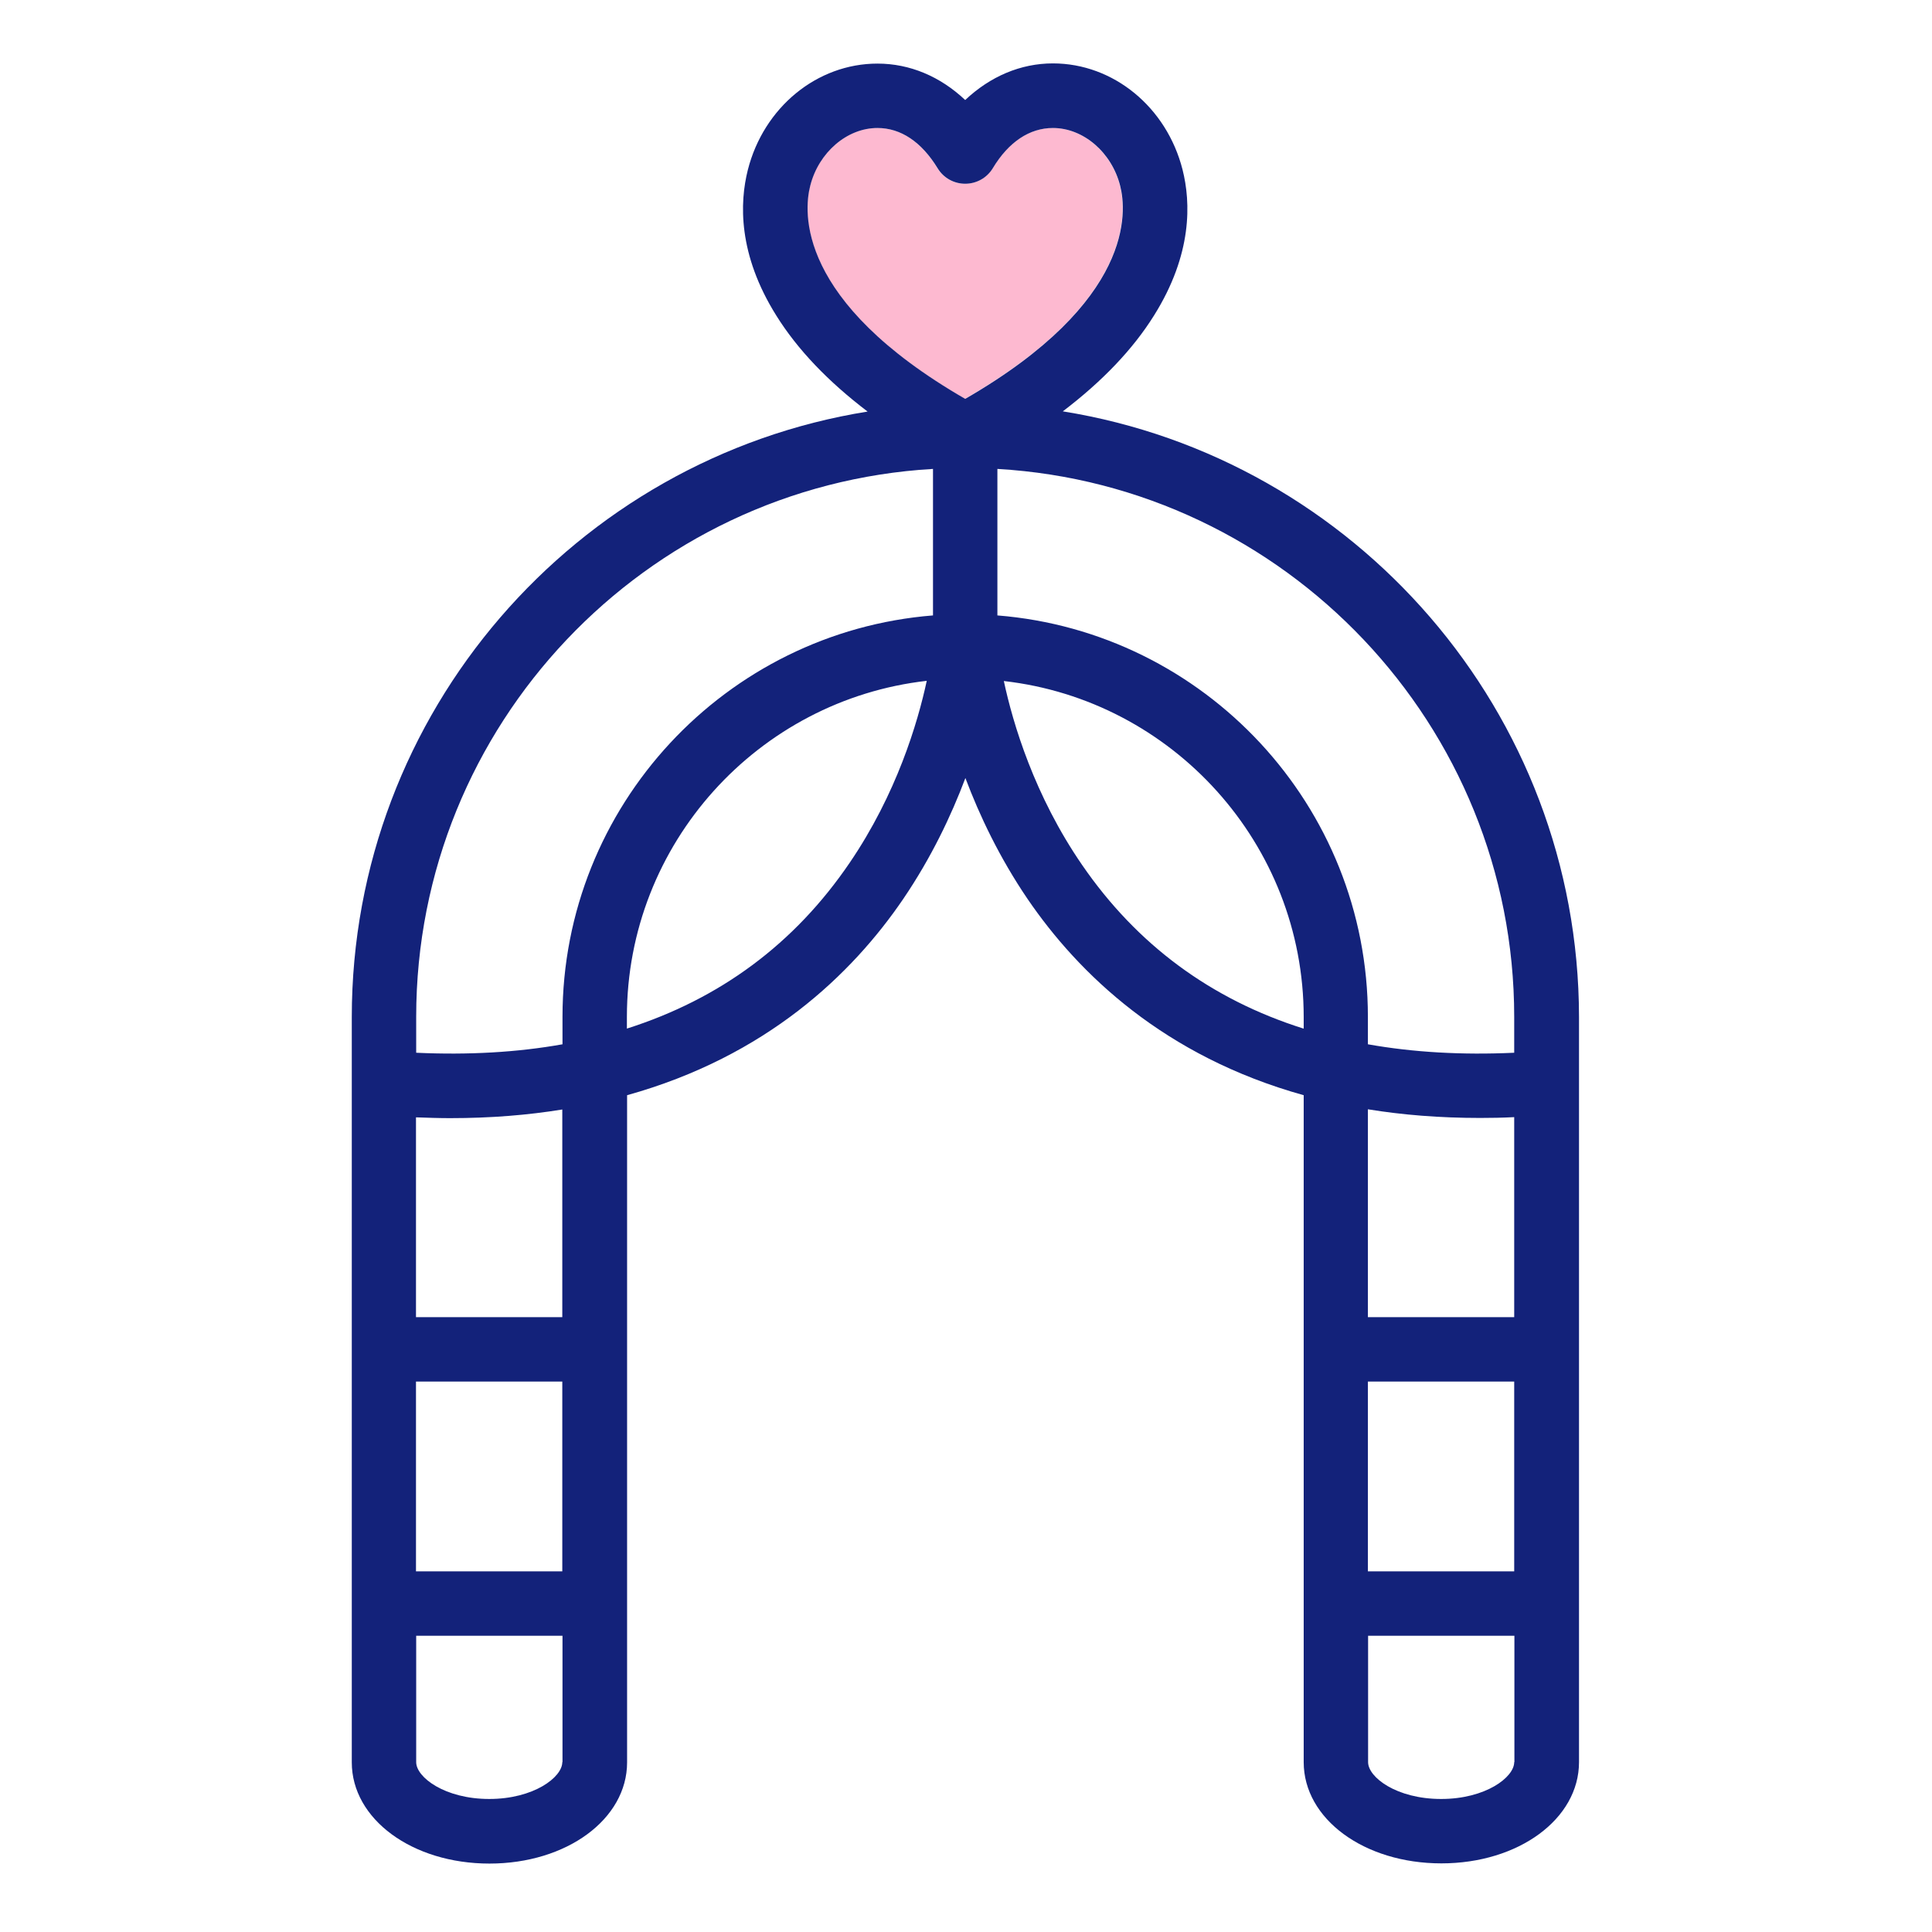
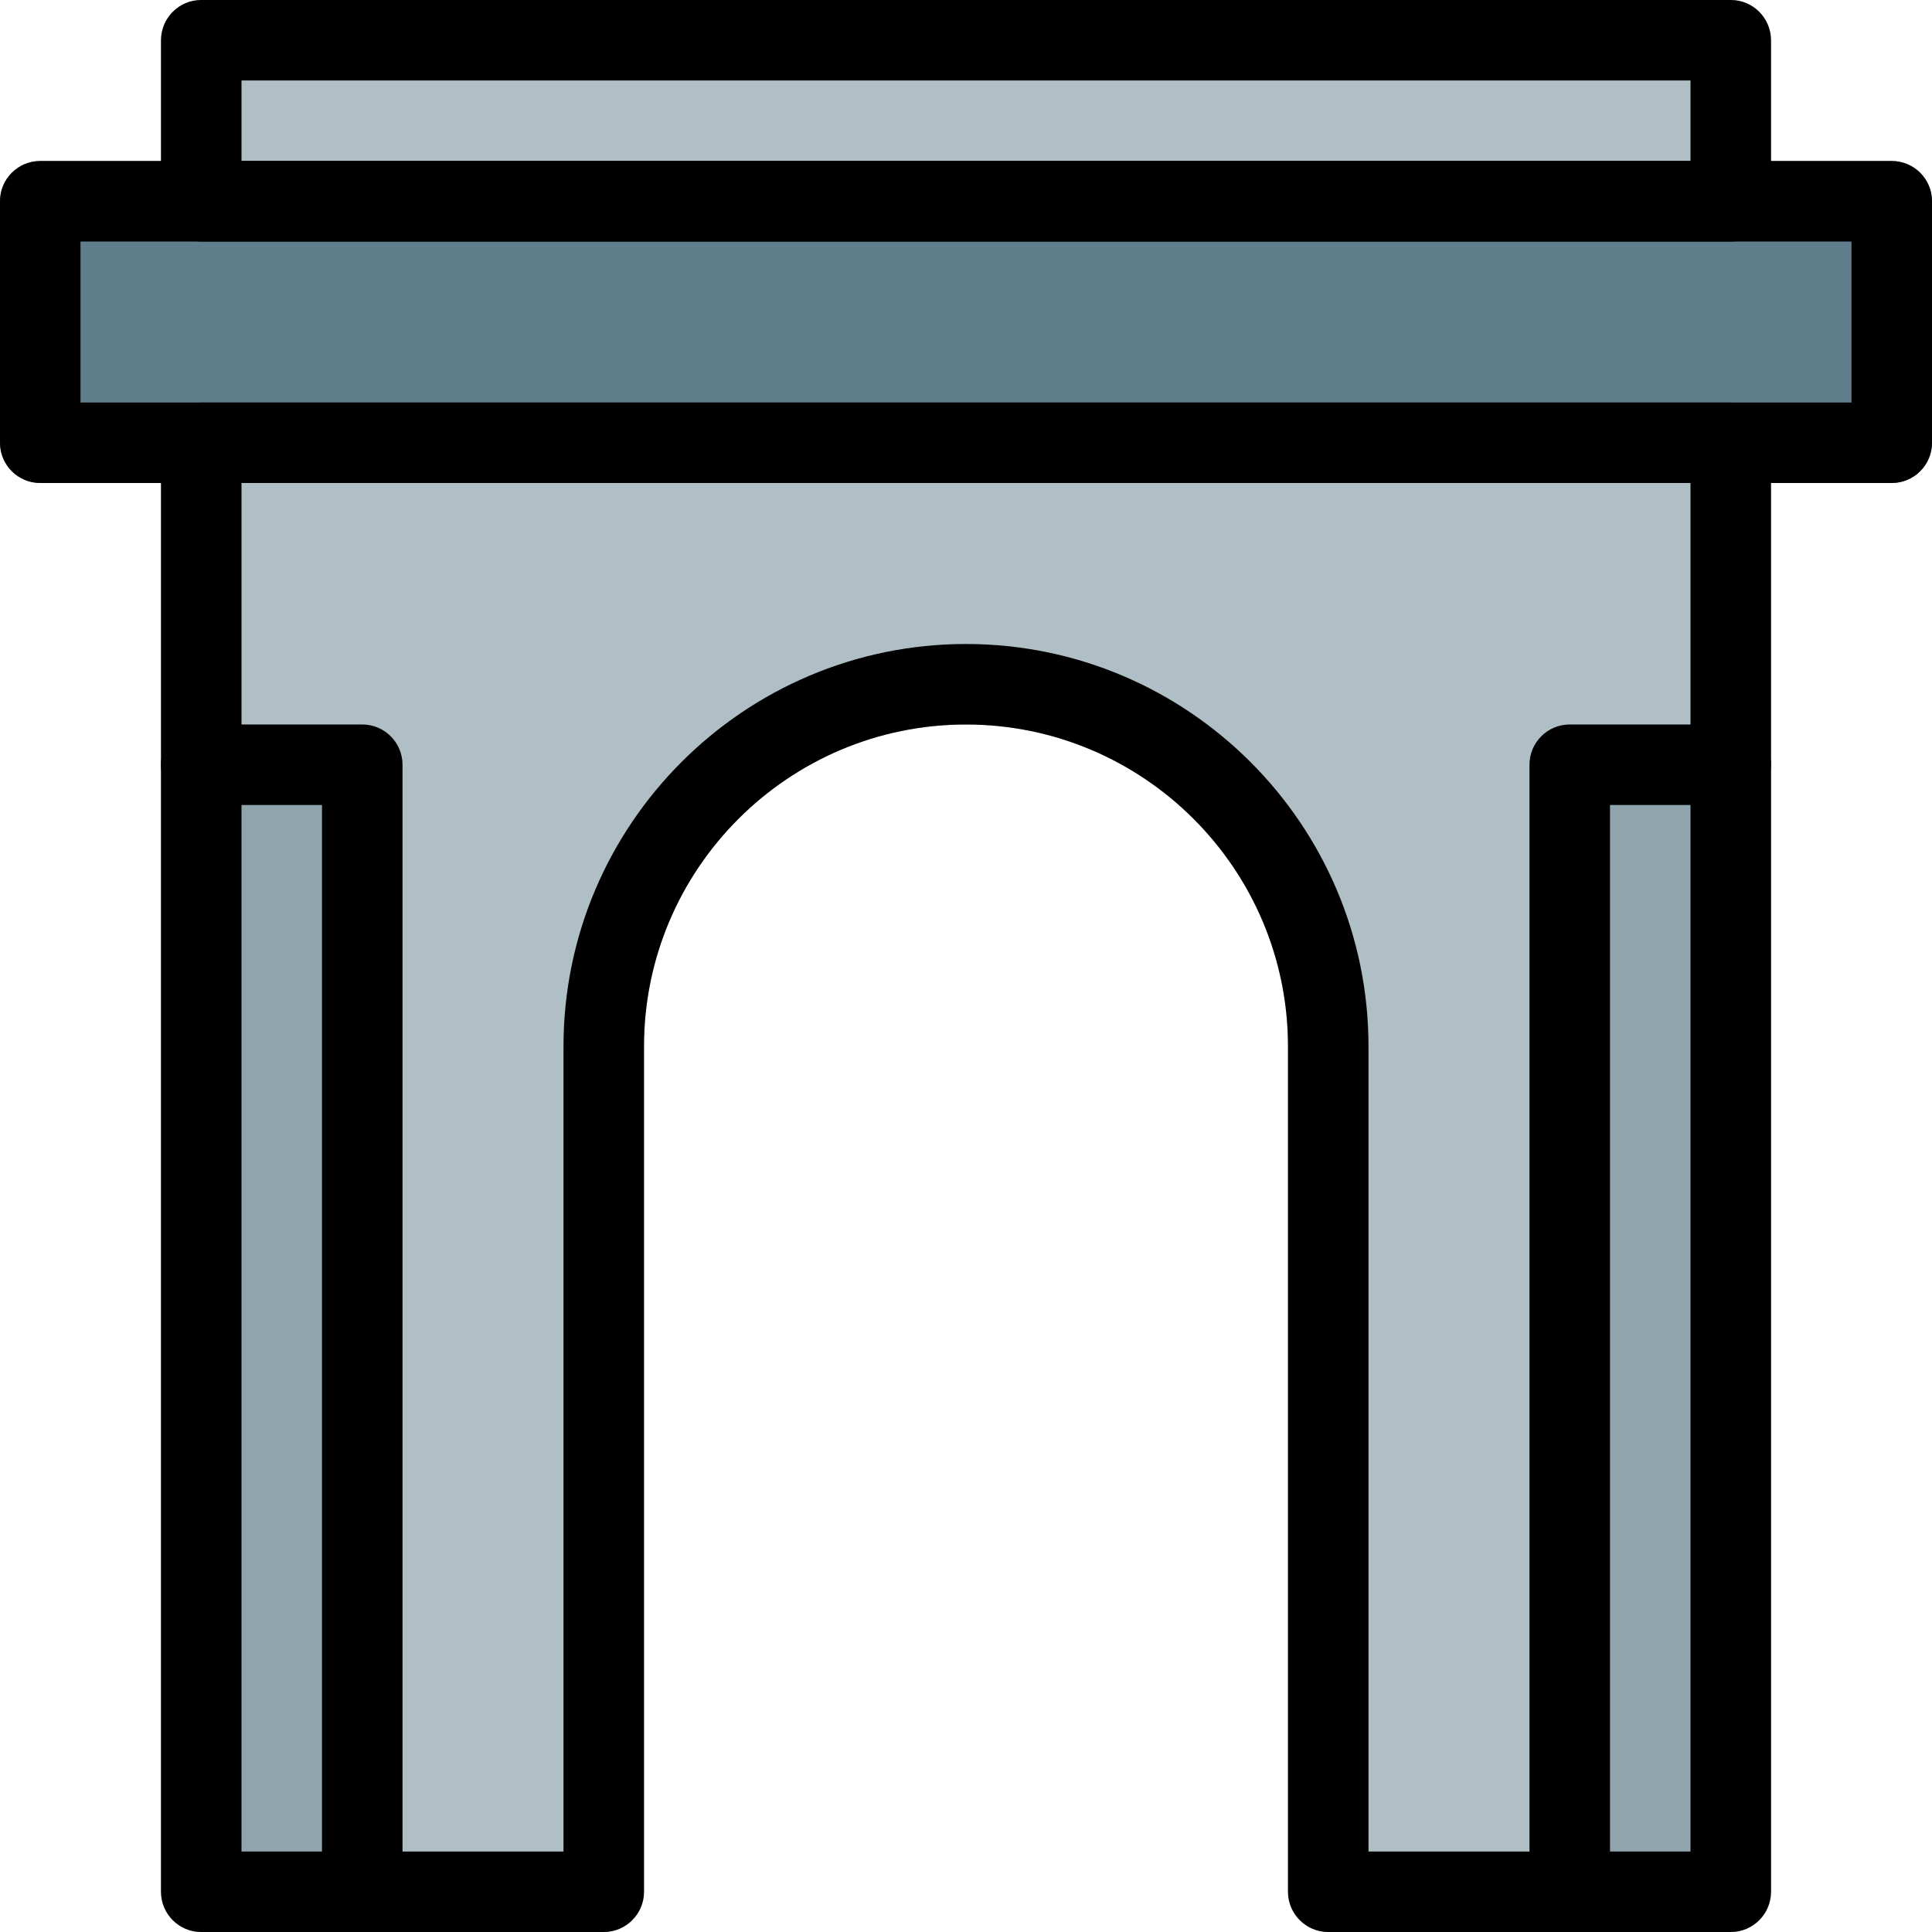
- <svg xmlns="http://www.w3.org/2000/svg" t="1568821871857" class="icon" viewBox="0 0 1024 1024" version="1.1" p-id="4490" width="200" height="200">
-   <defs>
-     <style type="text/css" />
-   </defs>
-   <path d="M593.6 98.453c-4.48-17.707-19.52-30.613-35.627-30.613-12.373 0-23.36 7.36-31.893 21.333-3.093 5.12-8.64 8.213-14.613 8.213s-11.52-3.093-14.613-8.213c-8.427-13.973-19.413-21.333-31.893-21.333-16.107 0-31.147 12.907-35.627 30.613-3.52 13.653-7.467 61.227 82.027 112.96 89.707-51.733 85.76-99.307 82.24-112.96z" fill="#FDB9D0" p-id="4491" />
-   <path d="M563.307 218.027c20.907-15.893 37.12-32.853 48.32-50.773 20.48-32.64 19.52-60.053 15.147-77.333-8.427-33.173-36.693-56.32-68.693-56.32-17.173 0-33.28 6.933-46.507 19.413C498.347 40.533 482.24 33.707 465.067 33.707c-32 0-60.267 23.147-68.693 56.32-4.373 17.28-5.333 44.693 15.147 77.333 11.2 17.92 27.413 34.88 48.32 50.773C305.067 242.987 186.453 377.493 186.453 539.093v394.987c0 30.08 32 53.653 72.96 53.653s72.96-23.573 72.96-53.653V580.48c73.92-20.587 119.253-64.213 146.347-104 14.933-21.973 25.493-44.267 32.96-64.107 7.467 19.84 18.027 42.133 32.96 64.107 27.093 39.68 72.427 83.413 146.347 104v353.493c0 30.08 32 53.653 72.96 53.653s72.96-23.573 72.96-53.653V538.987c-0.213-161.6-118.827-296.107-273.6-320.96zM429.44 98.453c4.48-17.707 19.52-30.613 35.627-30.613 12.373 0 23.36 7.36 31.893 21.333 3.093 5.12 8.64 8.213 14.613 8.213s11.52-3.093 14.613-8.213c8.427-13.973 19.52-21.333 31.893-21.333 16.107 0 31.147 12.907 35.627 30.613 3.52 13.653 7.467 61.227-82.133 112.96-89.6-51.733-85.653-99.307-82.133-112.96zM298.027 933.973c0 8-15.147 19.52-38.72 19.52s-38.72-11.52-38.72-19.52v-66.987h77.547v66.987z m0-101.12h-77.547v-100.587h77.547v100.587z m0-134.72h-77.547v-105.92c6.187 0.213 12.16 0.427 18.027 0.427 21.44 0 41.173-1.6 59.52-4.587v110.08z m152.32-240.853c-29.227 42.987-68.8 72.213-118.08 87.893v-6.187c0-91.947 69.653-168 158.933-178.133-4.8 22.293-16 59.947-40.853 96.427z m44.16-131.093c-109.76 8.747-196.373 100.8-196.373 212.8v14.507c-23.893 4.267-49.813 5.76-77.547 4.48v-18.987c0-154.773 121.387-281.6 273.92-290.453v77.653z m196.373 218.987c-48.96-15.467-88.213-44.373-117.333-86.72-25.28-36.693-36.693-74.987-41.493-97.493 89.28 10.133 158.933 86.187 158.933 178.133v6.08z m111.68 388.8c0 8-15.147 19.52-38.72 19.52-23.68 0-38.72-11.52-38.72-19.52v-66.987h77.547v66.987z m0-101.12h-77.547v-100.587h77.547v100.587z m0-134.72h-77.547V587.947c18.347 2.987 38.08 4.587 59.52 4.587 5.867 0 11.947-0.107 18.027-0.427v106.027z m0-140.16c-27.733 1.28-53.547-0.213-77.547-4.48v-14.507c0-112-86.613-204.053-196.373-212.8V248.533c152.533 8.853 273.92 135.787 273.92 290.453v18.987z" fill="#13227a" p-id="4492" />
+ <svg xmlns="http://www.w3.org/2000/svg" height="512pt" viewBox="0 0 512 512" width="512pt">
+   <path d="m458.668 0h-405.336c-5.887 0-10.664 4.777-10.664 10.668v42.664c0 5.891 4.777 10.668 10.664 10.668h405.336c5.887 0 10.664-4.777 10.664-10.668v-42.664c0-5.891-4.777-10.668-10.664-10.668zm0 0" fill="#b0bec5" />
+   <path d="m458.668 106.668h-405.336c-5.887 0-10.664 4.777-10.664 10.664v85.336c0 5.887 4.777 10.664 10.664 10.664h32v288c0 5.891 4.781 10.668 10.668 10.668h64c5.887 0 10.668-4.777 10.668-10.668v-224c0-47.059 38.27-85.332 85.332-85.332s85.332 38.273 85.332 85.332v224c0 5.891 4.781 10.668 10.668 10.668h64c5.887 0 10.668-4.777 10.668-10.668v-288h32c5.887 0 10.664-4.777 10.664-10.664v-85.336c0-5.887-4.777-10.664-10.664-10.664zm0 0" fill="#b0bec5" />
+   <path d="m458.668 192h-42.668c-5.887 0-10.668 4.777-10.668 10.668v298.664c0 5.891 4.781 10.668 10.668 10.668h42.668c5.887 0 10.664-4.777 10.664-10.668v-298.664c0-5.891-4.777-10.668-10.664-10.668zm0 0" fill="#90a4ae" />
+   <path d="m96 192h-42.668c-5.887 0-10.664 4.777-10.664 10.668v298.664c0 5.891 4.777 10.668 10.664 10.668h42.668c5.887 0 10.668-4.777 10.668-10.668v-298.664c0-5.891-4.781-10.668-10.668-10.668zm0 0" fill="#90a4ae" />
+   <path d="m501.332 42.668h-490.664c-5.891 0-10.668 4.777-10.668 10.664v64c0 5.891 4.777 10.668 10.668 10.668h490.664c5.891 0 10.668-4.777 10.668-10.668v-64c0-5.887-4.777-10.664-10.668-10.664zm0 0" fill="#607d8b" />
+   <path d="m458.668 64h-405.336c-5.887 0-10.664-4.777-10.664-10.668v-42.664c0-5.891 4.777-10.668 10.664-10.668h405.336c5.887 0 10.664 4.777 10.664 10.668v42.664c0 5.891-4.777 10.668-10.664 10.668zm-394.668-21.332h384v-21.336h-384zm0 0" />
+   <path d="m501.332 128h-490.664c-5.891 0-10.668-4.777-10.668-10.668v-64c0-5.887 4.777-10.664 10.668-10.664h490.664c5.891 0 10.668 4.777 10.668 10.664v64c0 5.891-4.777 10.668-10.668 10.668zm-480-21.332h469.336v-42.668h-469.336zm0 0" />
+   <path d="m458.668 512h-106.668c-5.887 0-10.668-4.777-10.668-10.668v-224c0-47.059-38.27-85.332-85.332-85.332s-85.332 38.273-85.332 85.332v224c0 5.891-4.781 10.668-10.668 10.668h-106.668c-5.887 0-10.664-4.777-10.664-10.668v-384c0-5.887 4.777-10.664 10.664-10.664h405.336c5.887 0 10.664 4.777 10.664 10.664v384c0 5.891-4.777 10.668-10.664 10.668zm-96-21.332h85.332v-362.668h-384v362.668h85.332v-213.336c0-58.816 47.852-106.664 106.668-106.664s106.668 47.848 106.668 106.664zm0 0" />
+   <path d="m416 512c-5.887 0-10.668-4.777-10.668-10.668v-298.664c0-5.891 4.781-10.668 10.668-10.668h42.668c5.887 0 10.664 4.777 10.664 10.668 0 5.887-4.777 10.664-10.664 10.664h-32v288c0 5.891-4.781 10.668-10.668 10.668zm0 0" />
+   <path d="m96 512c-5.887 0-10.668-4.777-10.668-10.668v-288h-32c-5.887 0-10.664-4.777-10.664-10.664 0-5.891 4.777-10.668 10.664-10.668h42.668c5.887 0 10.668 4.777 10.668 10.668v298.664c0 5.891-4.781 10.668-10.668 10.668zm0 0" />
</svg>
